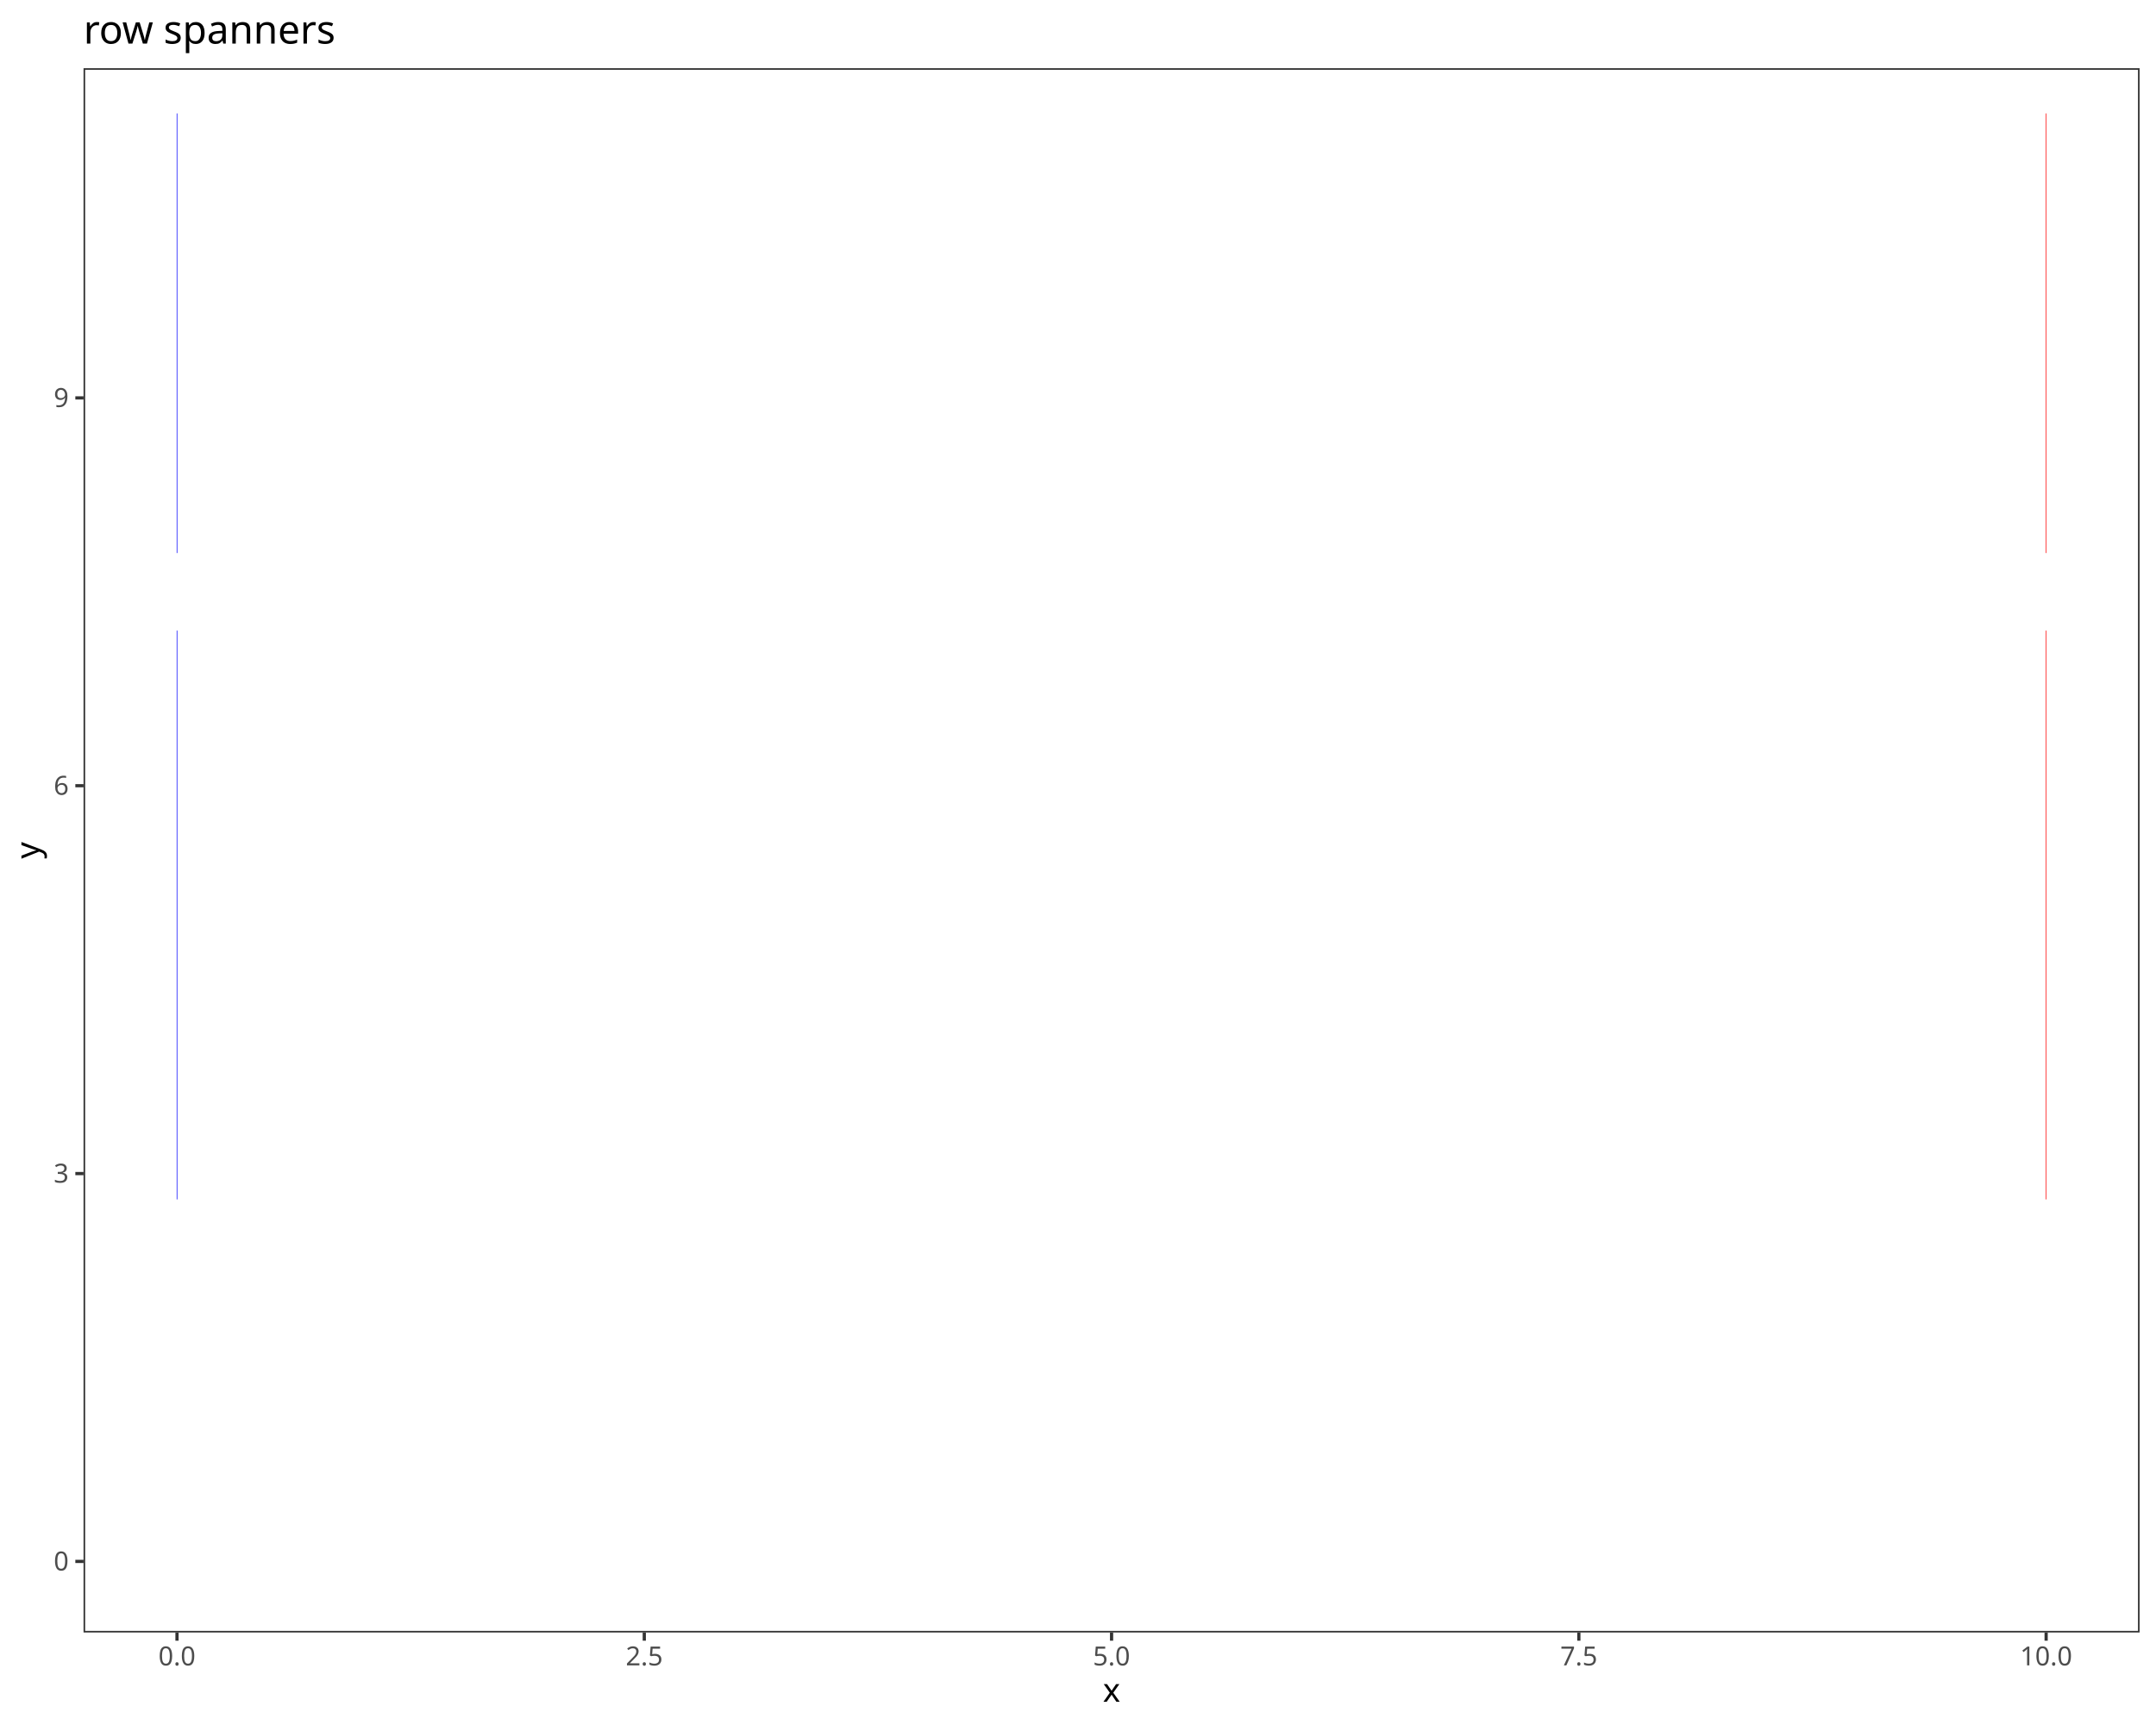
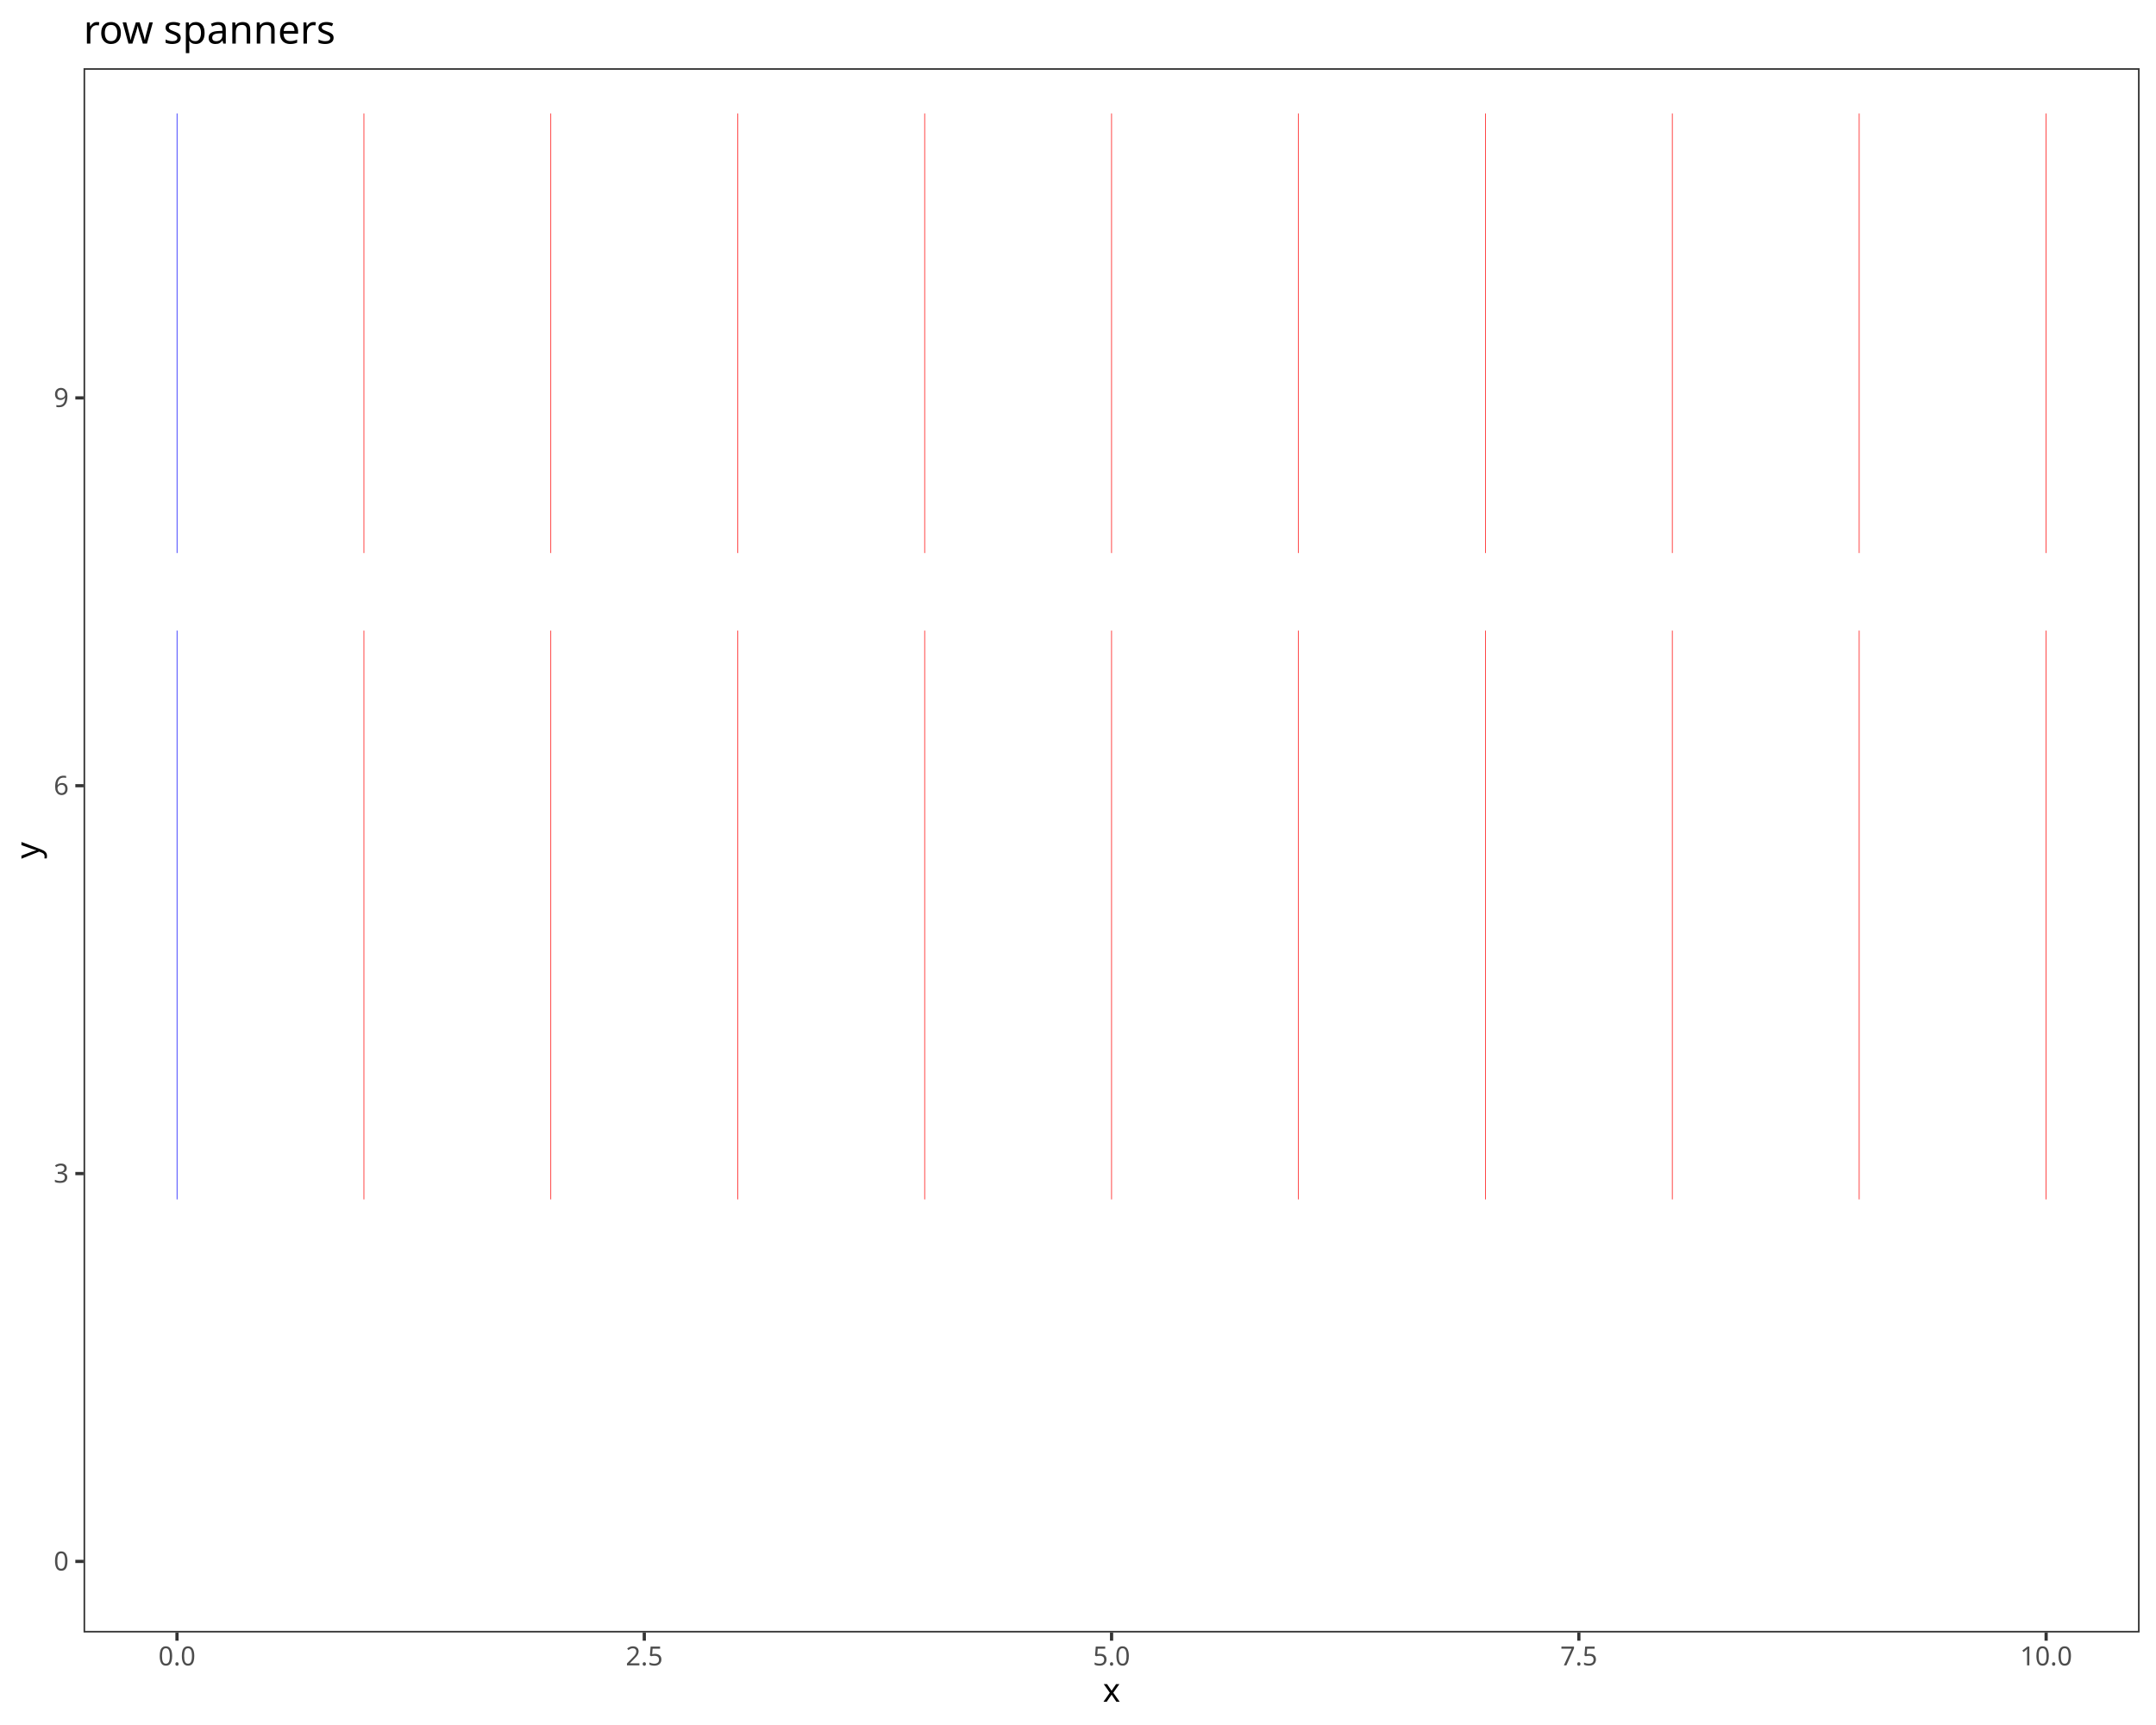
<svg xmlns="http://www.w3.org/2000/svg" class="svglite" data-engine-version="2.0" width="720.00pt" height="576.00pt" viewBox="0 0 720.00 576.00">
  <defs>
    <style type="text/css">
    .svglite line, .svglite polyline, .svglite polygon, .svglite path, .svglite rect, .svglite circle {
      fill: none;
      stroke: #000000;
      stroke-linecap: round;
      stroke-linejoin: round;
      stroke-miterlimit: 10.00;
    }
  </style>
  </defs>
  <rect width="100%" height="100%" style="stroke: none; fill: #FFFFFF;" />
  <defs>
    <clipPath id="cpMC4wMHw3MjAuMDB8MC4wMHw1NzYuMDA=">
      <rect x="0.00" y="0.00" width="720.00" height="576.00" />
    </clipPath>
  </defs>
  <g clip-path="url(#cpMC4wMHw3MjAuMDB8MC4wMHw1NzYuMDA=)">
    <rect x="0.00" y="0.00" width="720.00" height="576.00" style="stroke-width: 1.07; stroke: #FFFFFF; fill: #FFFFFF;" />
  </g>
  <defs>
    <clipPath id="cpMjcuOTB8NzE0LjUyfDIyLjc4fDU0NS4xMQ==">
      <rect x="27.90" y="22.78" width="686.62" height="522.33" />
    </clipPath>
  </defs>
  <g clip-path="url(#cpMjcuOTB8NzE0LjUyfDIyLjc4fDU0NS4xMQ==)">
    <rect x="27.90" y="22.78" width="686.62" height="522.33" style="stroke-width: 1.07; stroke: none; fill: #FFFFFF;" />
+     <line x1="121.53" y1="37.89" x2="121.53" y2="184.66" style="stroke-width: 0.21; stroke: #FF0000; stroke-linecap: butt;" />
+     <line x1="183.95" y1="37.89" x2="183.95" y2="184.66" style="stroke-width: 0.21; stroke: #FF0000; stroke-linecap: butt;" />
+     <line x1="246.37" y1="37.89" x2="246.37" y2="184.66" style="stroke-width: 0.21; stroke: #FF0000; stroke-linecap: butt;" />
+     <line x1="308.79" y1="37.89" x2="308.79" y2="184.66" style="stroke-width: 0.21; stroke: #FF0000; stroke-linecap: butt;" />
+     <line x1="371.21" y1="37.89" x2="371.21" y2="184.66" style="stroke-width: 0.21; stroke: #FF0000; stroke-linecap: butt;" />
+     <line x1="433.63" y1="37.89" x2="433.63" y2="184.66" style="stroke-width: 0.21; stroke: #FF0000; stroke-linecap: butt;" />
+     <line x1="496.05" y1="37.89" x2="496.05" y2="184.66" style="stroke-width: 0.21; stroke: #FF0000; stroke-linecap: butt;" />
+     <line x1="558.47" y1="37.89" x2="558.47" y2="184.66" style="stroke-width: 0.21; stroke: #FF0000; stroke-linecap: butt;" />
+     <line x1="620.89" y1="37.89" x2="620.89" y2="184.66" style="stroke-width: 0.21; stroke: #FF0000; stroke-linecap: butt;" />
    <line x1="683.31" y1="37.89" x2="683.31" y2="184.66" style="stroke-width: 0.21; stroke: #FF0000; stroke-linecap: butt;" />
    <line x1="59.11" y1="37.89" x2="59.11" y2="184.66" style="stroke-width: 0.21; stroke: #0000FF; stroke-linecap: butt;" />
+     <line x1="121.53" y1="210.56" x2="121.53" y2="400.50" style="stroke-width: 0.21; stroke: #FF0000; stroke-linecap: butt;" />
+     <line x1="183.95" y1="210.56" x2="183.95" y2="400.50" style="stroke-width: 0.21; stroke: #FF0000; stroke-linecap: butt;" />
+     <line x1="246.37" y1="210.56" x2="246.37" y2="400.50" style="stroke-width: 0.21; stroke: #FF0000; stroke-linecap: butt;" />
+     <line x1="308.79" y1="210.56" x2="308.79" y2="400.50" style="stroke-width: 0.21; stroke: #FF0000; stroke-linecap: butt;" />
+     <line x1="371.21" y1="210.56" x2="371.21" y2="400.50" style="stroke-width: 0.21; stroke: #FF0000; stroke-linecap: butt;" />
+     <line x1="433.63" y1="210.56" x2="433.63" y2="400.50" style="stroke-width: 0.21; stroke: #FF0000; stroke-linecap: butt;" />
+     <line x1="496.05" y1="210.56" x2="496.05" y2="400.50" style="stroke-width: 0.21; stroke: #FF0000; stroke-linecap: butt;" />
+     <line x1="558.47" y1="210.56" x2="558.47" y2="400.50" style="stroke-width: 0.21; stroke: #FF0000; stroke-linecap: butt;" />
+     <line x1="620.89" y1="210.56" x2="620.89" y2="400.50" style="stroke-width: 0.21; stroke: #FF0000; stroke-linecap: butt;" />
    <line x1="683.31" y1="210.56" x2="683.31" y2="400.50" style="stroke-width: 0.21; stroke: #FF0000; stroke-linecap: butt;" />
    <line x1="59.11" y1="210.56" x2="59.11" y2="400.50" style="stroke-width: 0.21; stroke: #0000FF; stroke-linecap: butt;" />
    <rect x="27.90" y="22.78" width="686.62" height="522.33" style="stroke-width: 1.07; stroke: #333333;" />
  </g>
  <g clip-path="url(#cpMC4wMHw3MjAuMDB8MC4wMHw1NzYuMDA=)">
    <text x="22.97" y="524.40" text-anchor="end" style="font-size: 8.80px; fill: #4D4D4D; font-family: sans;" textLength="4.89px" lengthAdjust="spacingAndGlyphs">0</text>
    <text x="22.97" y="394.90" text-anchor="end" style="font-size: 8.80px; fill: #4D4D4D; font-family: sans;" textLength="4.89px" lengthAdjust="spacingAndGlyphs">3</text>
    <text x="22.97" y="265.39" text-anchor="end" style="font-size: 8.80px; fill: #4D4D4D; font-family: sans;" textLength="4.89px" lengthAdjust="spacingAndGlyphs">6</text>
    <text x="22.97" y="135.89" text-anchor="end" style="font-size: 8.80px; fill: #4D4D4D; font-family: sans;" textLength="4.89px" lengthAdjust="spacingAndGlyphs">9</text>
    <polyline points="25.16,521.37 27.90,521.37 " style="stroke-width: 1.07; stroke: #333333; stroke-linecap: butt;" />
    <polyline points="25.16,391.87 27.90,391.87 " style="stroke-width: 1.07; stroke: #333333; stroke-linecap: butt;" />
    <polyline points="25.16,262.36 27.90,262.36 " style="stroke-width: 1.07; stroke: #333333; stroke-linecap: butt;" />
    <polyline points="25.16,132.86 27.90,132.86 " style="stroke-width: 1.07; stroke: #333333; stroke-linecap: butt;" />
    <polyline points="59.11,547.85 59.11,545.11 " style="stroke-width: 1.07; stroke: #333333; stroke-linecap: butt;" />
    <polyline points="215.16,547.85 215.16,545.11 " style="stroke-width: 1.07; stroke: #333333; stroke-linecap: butt;" />
    <polyline points="371.21,547.85 371.21,545.11 " style="stroke-width: 1.07; stroke: #333333; stroke-linecap: butt;" />
    <polyline points="527.26,547.85 527.26,545.11 " style="stroke-width: 1.07; stroke: #333333; stroke-linecap: butt;" />
    <polyline points="683.31,547.85 683.31,545.11 " style="stroke-width: 1.07; stroke: #333333; stroke-linecap: butt;" />
    <text x="59.11" y="556.10" text-anchor="middle" style="font-size: 8.80px; fill: #4D4D4D; font-family: sans;" textLength="12.23px" lengthAdjust="spacingAndGlyphs">0.0</text>
    <text x="215.16" y="556.10" text-anchor="middle" style="font-size: 8.80px; fill: #4D4D4D; font-family: sans;" textLength="12.23px" lengthAdjust="spacingAndGlyphs">2.5</text>
    <text x="371.21" y="556.10" text-anchor="middle" style="font-size: 8.80px; fill: #4D4D4D; font-family: sans;" textLength="12.23px" lengthAdjust="spacingAndGlyphs">5.0</text>
    <text x="527.26" y="556.10" text-anchor="middle" style="font-size: 8.80px; fill: #4D4D4D; font-family: sans;" textLength="12.23px" lengthAdjust="spacingAndGlyphs">7.5</text>
    <text x="683.31" y="556.10" text-anchor="middle" style="font-size: 8.80px; fill: #4D4D4D; font-family: sans;" textLength="17.13px" lengthAdjust="spacingAndGlyphs">10.0</text>
    <text x="371.21" y="568.24" text-anchor="middle" style="font-size: 11.00px; font-family: sans;" textLength="5.50px" lengthAdjust="spacingAndGlyphs">x</text>
    <text transform="translate(13.05,283.95) rotate(-90)" text-anchor="middle" style="font-size: 11.00px; font-family: sans;" textLength="5.50px" lengthAdjust="spacingAndGlyphs">y</text>
    <text x="27.90" y="14.56" style="font-size: 13.20px; font-family: sans;" textLength="79.26px" lengthAdjust="spacingAndGlyphs">row spanners</text>
  </g>
</svg>
